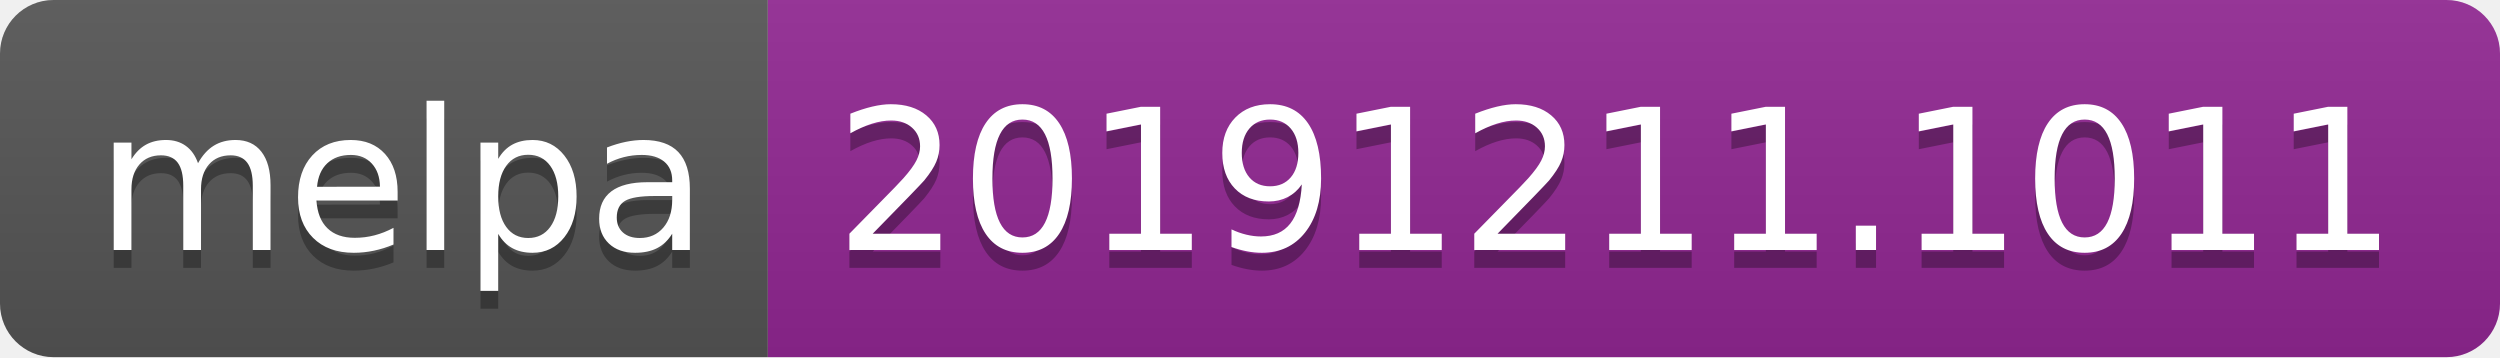
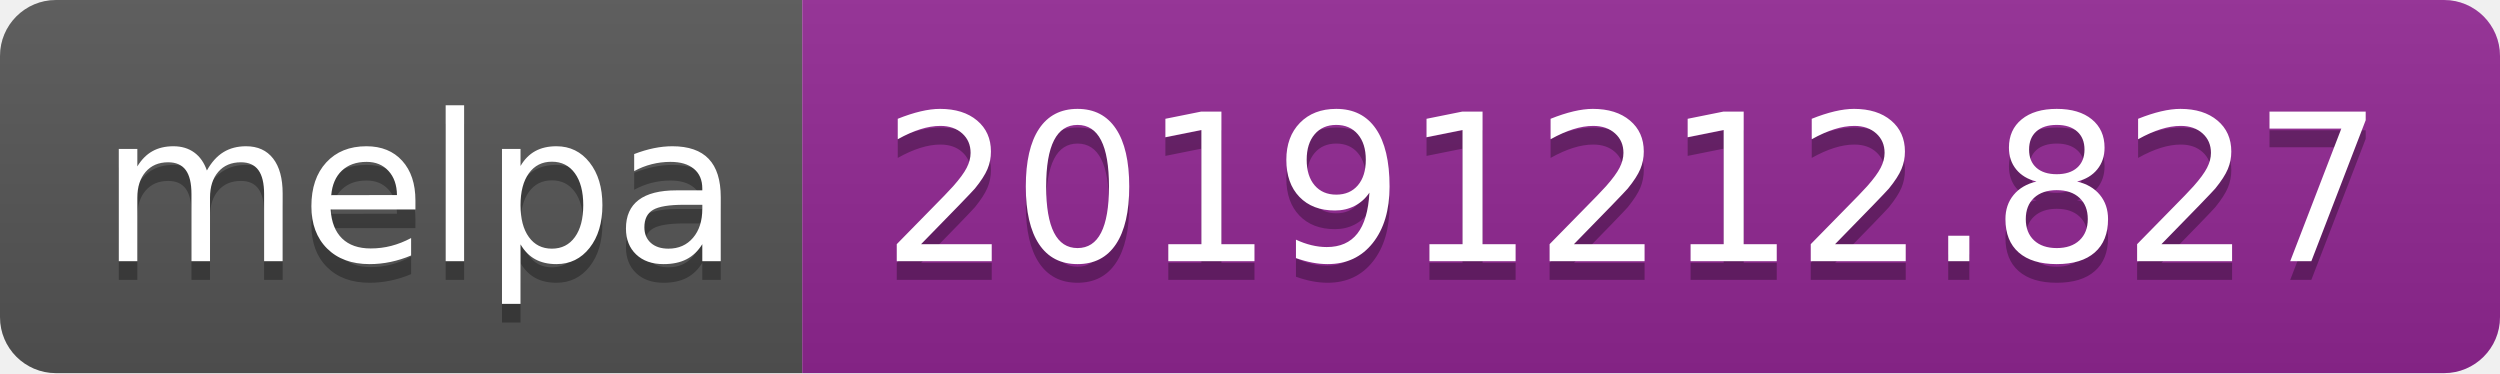
- <svg xmlns="http://www.w3.org/2000/svg" width="140" height="20">
+ <svg xmlns="http://www.w3.org/2000/svg" width="134" height="20">
  <linearGradient id="b" x2="0" y2="100%">
    <stop offset="0" stop-color="#bbb" stop-opacity=".1" />
    <stop offset="1" stop-opacity=".1" />
  </linearGradient>
  <clipPath id="a">
-     <rect width="140" height="20" rx="3" fill="#fff" />
+     <rect width="134" height="20" rx="3" fill="#fff" />
  </clipPath>
  <g clip-path="url(#a)">
    <path fill="#555" d="M0 0h43v20H0z" />
-     <path fill="#922793" d="M43 0h97v20H43z" />
-     <path fill="url(#b)" d="M0 0h140v20H0z" />
+     <path fill="#922793" d="M43 0h91v20H43z" />
+     <path fill="url(#b)" d="M0 0h134v20H0z" />
  </g>
  <g fill="#fff" text-anchor="middle" font-family="DejaVu Sans,Verdana,Geneva,sans-serif" font-size="110">
    <text x="225" y="150" fill="#010101" fill-opacity=".3" transform="scale(.1)" textLength="330">melpa</text>
    <text x="225" y="140" transform="scale(.1)" textLength="330">melpa</text>
-     <text x="905" y="150" fill="#010101" fill-opacity=".3" transform="scale(.1)" textLength="870">20191211.1011</text>
-     <text x="905" y="140" transform="scale(.1)" textLength="870">20191211.1011</text>
+     <text x="875" y="150" fill="#010101" fill-opacity=".3" transform="scale(.1)" textLength="810">20191212.827</text>
+     <text x="875" y="140" transform="scale(.1)" textLength="810">20191212.827</text>
  </g>
</svg>
